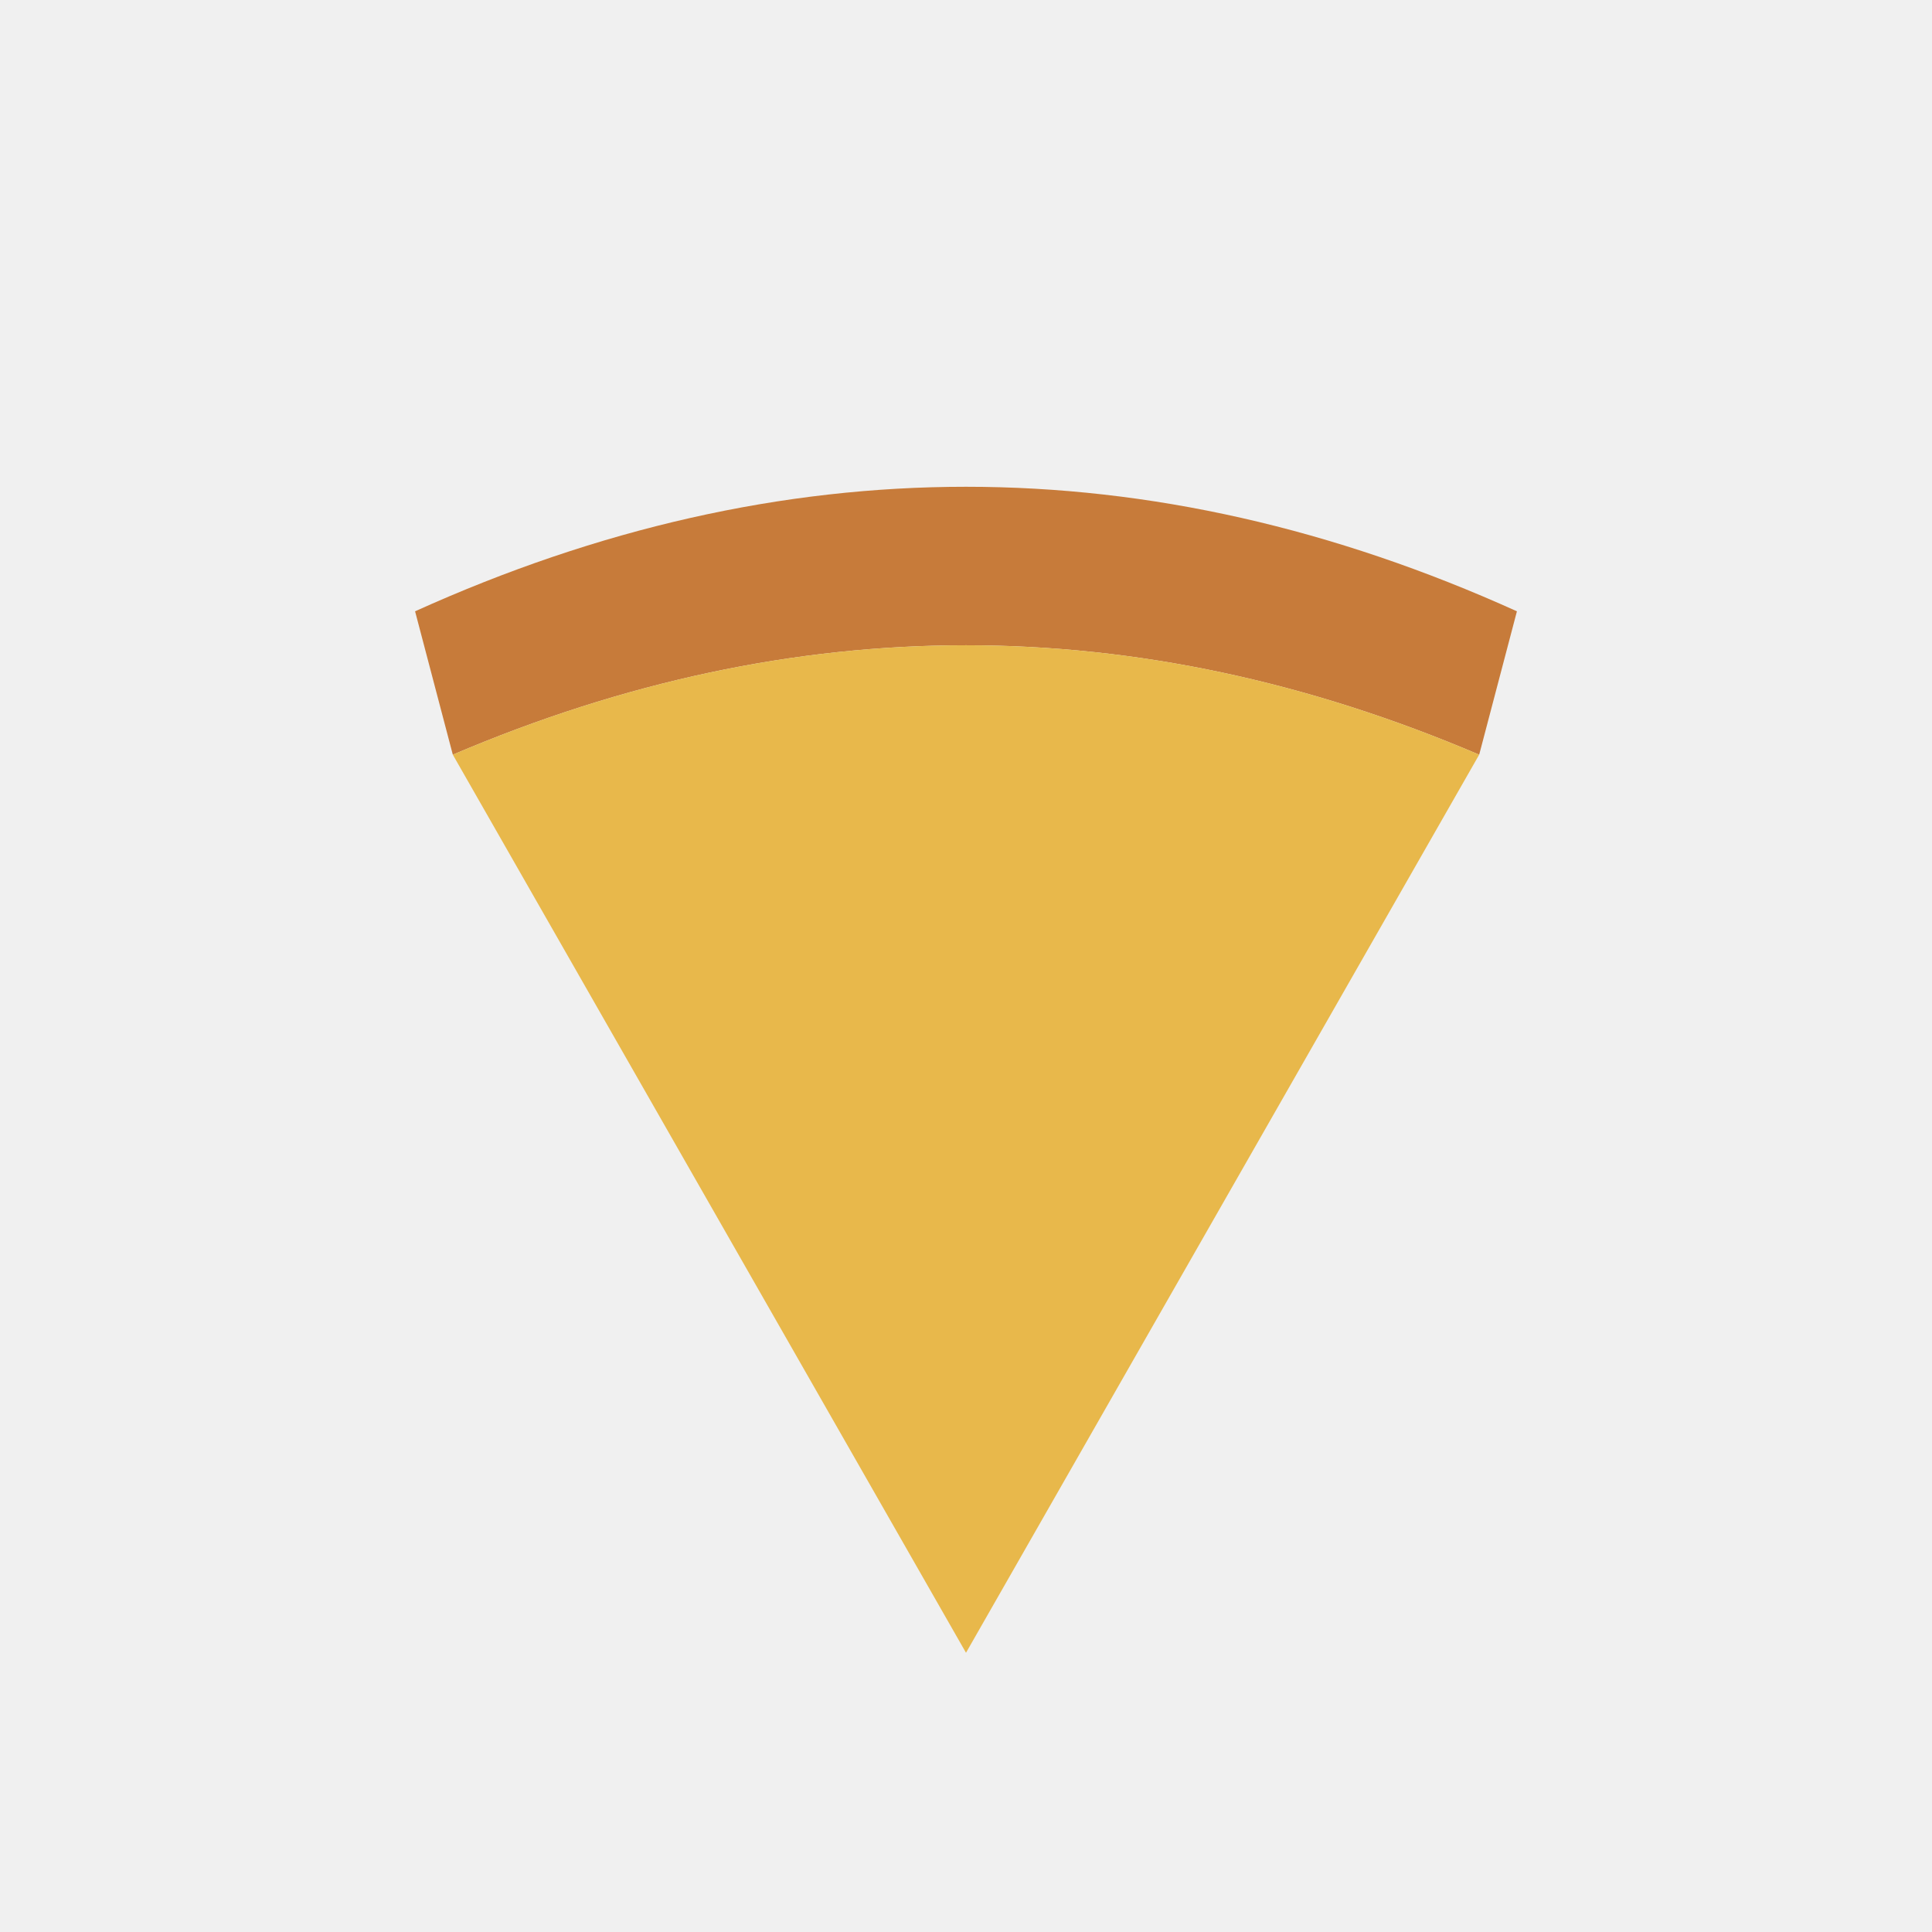
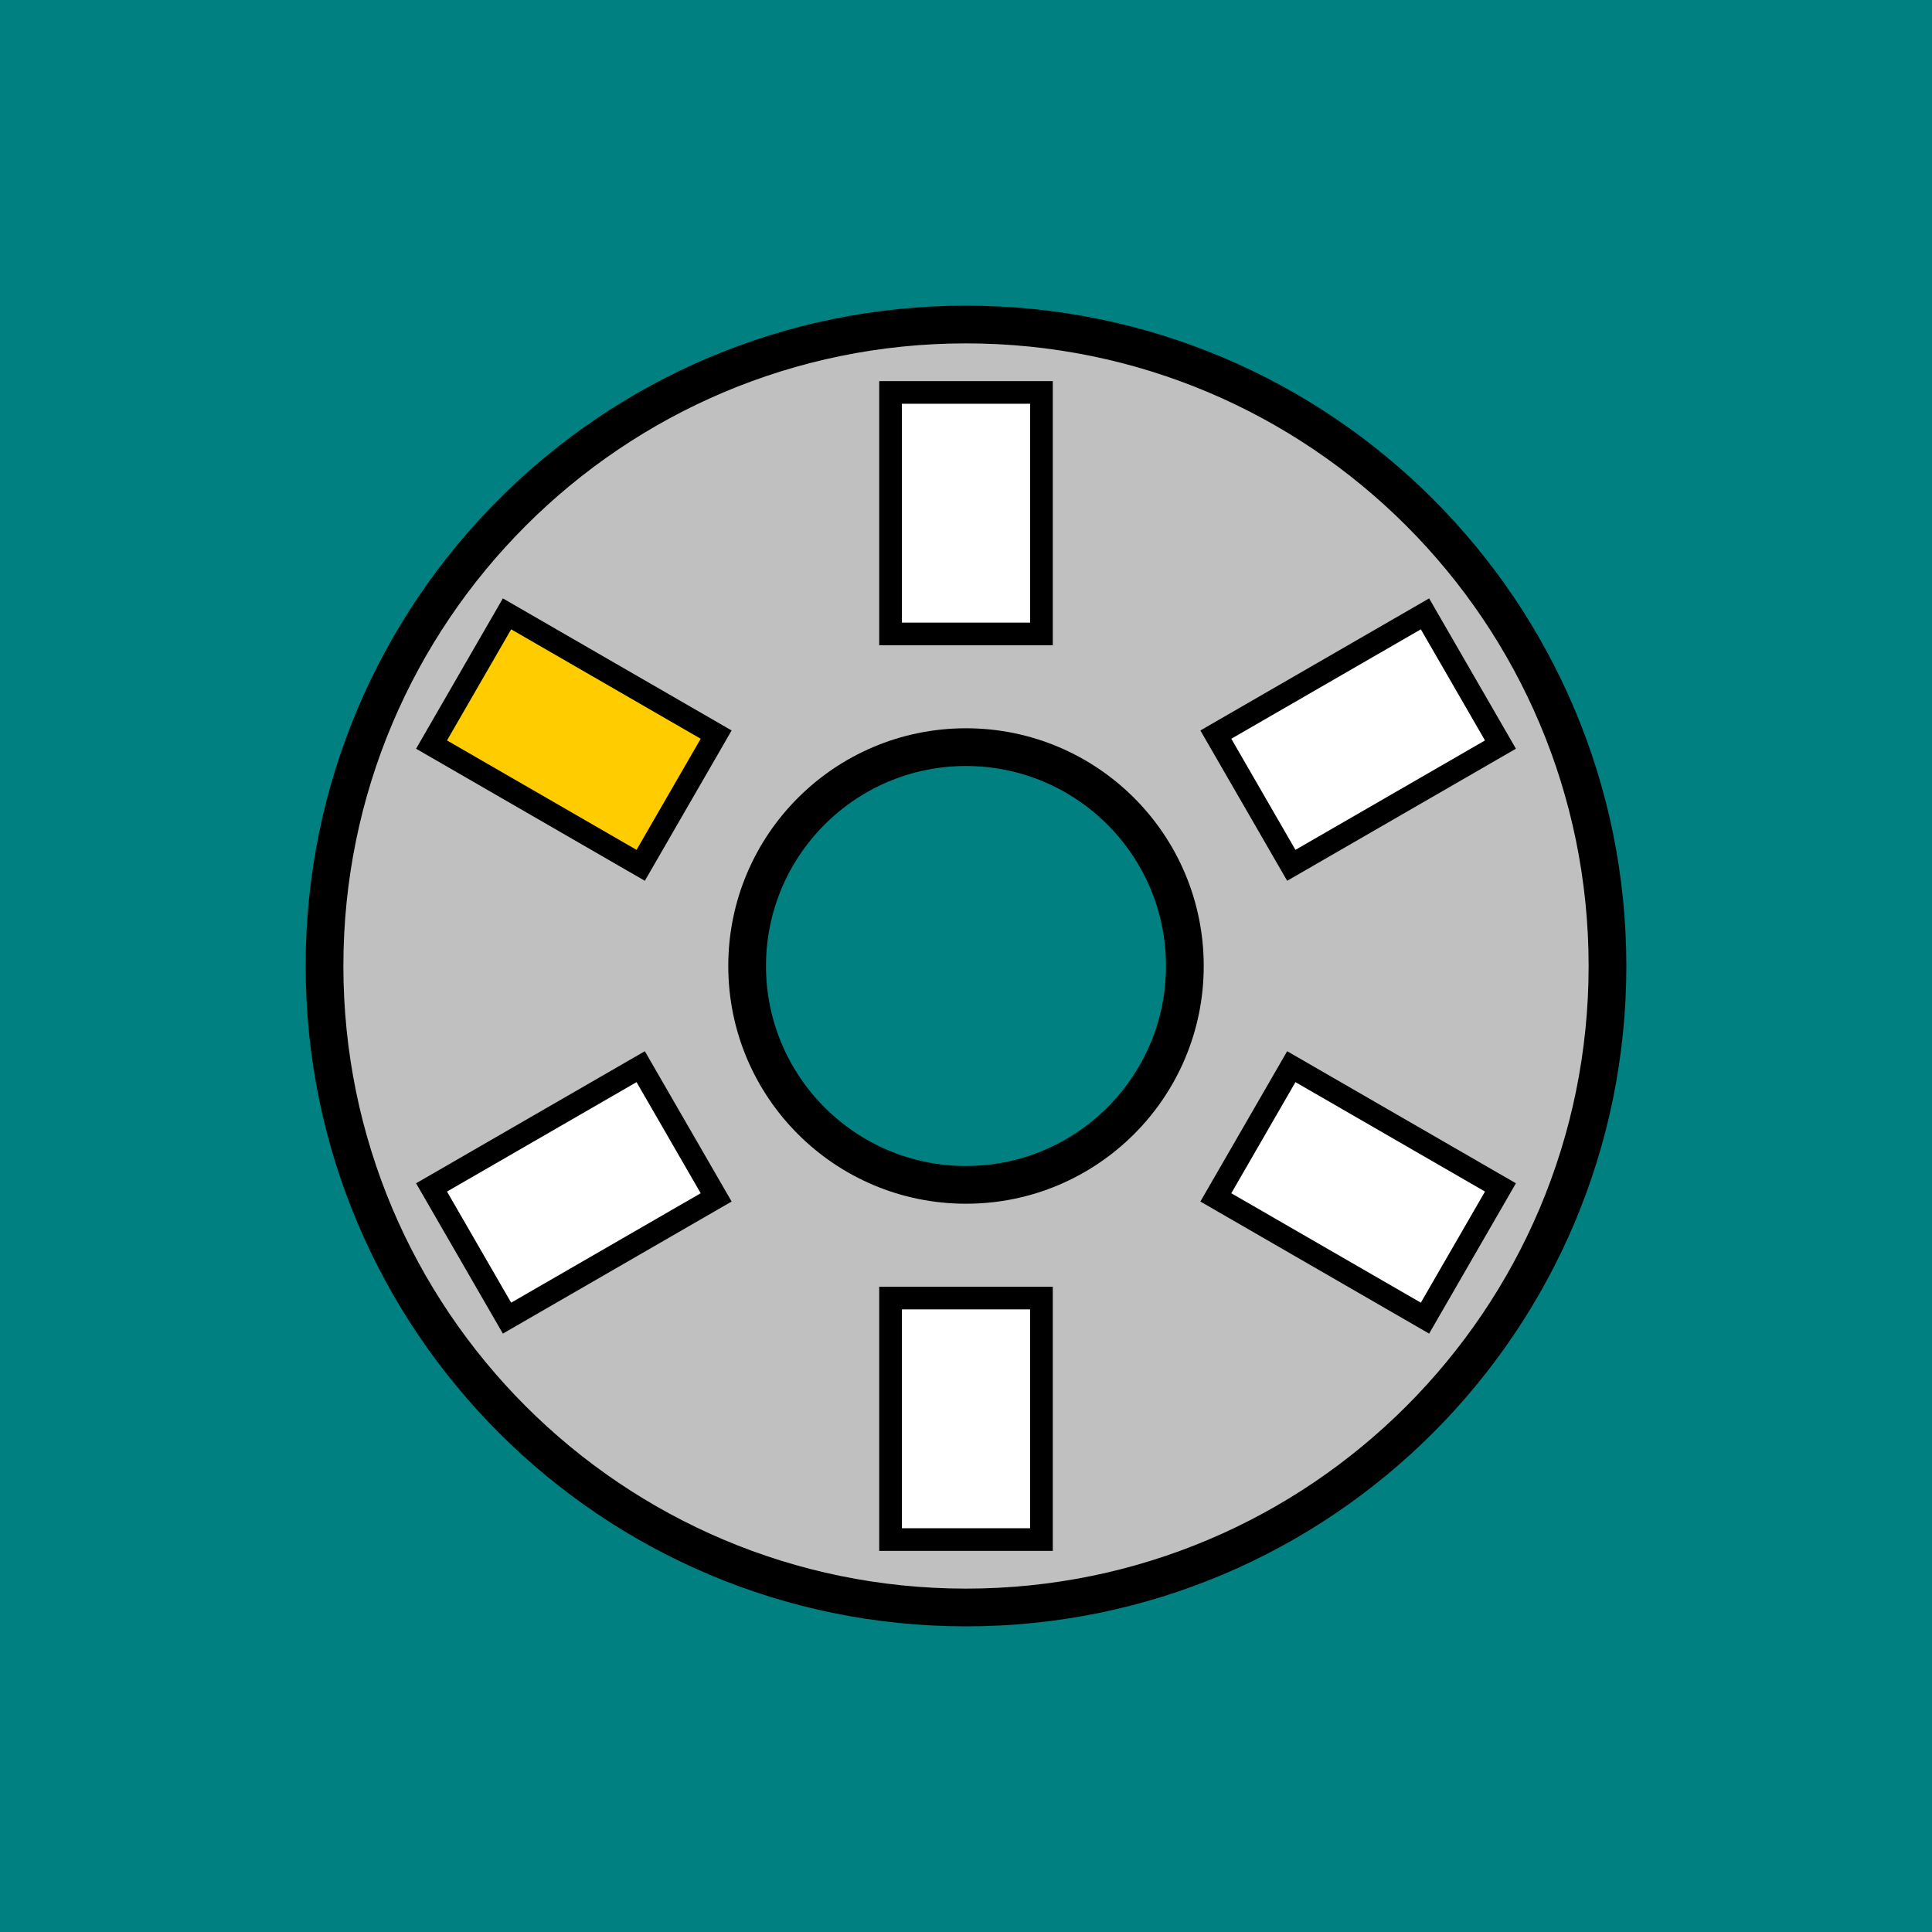
- <svg xmlns="http://www.w3.org/2000/svg" viewBox="0 0 512 512" width="512" height="512" role="img" aria-label="Pizza slice">
-   <rect width="512" height="512" fill="black" fill-opacity="0.0" />
-   <path d="M110 162 Q256 96 402 162 L392 200 Q256 142 120 200 Z" fill="#c77b3a" />
-   <path d="M120 200 Q256 142 392 200 L256 438 Z" fill="#e8b84b" />
+ <svg xmlns="http://www.w3.org/2000/svg" viewBox="0 0 512 512" width="512" height="512" role="img" aria-label="Slide carousel">
+   <rect width="512" height="512" fill="#008080" />
+   <circle cx="256" cy="256" r="170" fill="#c0c0c0" stroke="#000" stroke-width="10" />
+   <circle cx="256" cy="256" r="58" fill="#008080" stroke="#000" stroke-width="10" />
+   <g fill="#fff" stroke="#000" stroke-width="6">
+     <rect x="236" y="104" width="40" height="64" />
+     <rect x="236" y="104" width="40" height="64" transform="rotate(60 256 256)" />
+     <rect x="236" y="104" width="40" height="64" transform="rotate(120 256 256)" />
+     <rect x="236" y="104" width="40" height="64" transform="rotate(180 256 256)" />
+     <rect x="236" y="104" width="40" height="64" transform="rotate(240 256 256)" />
+   </g>
+   <rect x="236" y="104" width="40" height="64" transform="rotate(300 256 256)" fill="#ffcc00" stroke="#000" stroke-width="6" />
</svg>
